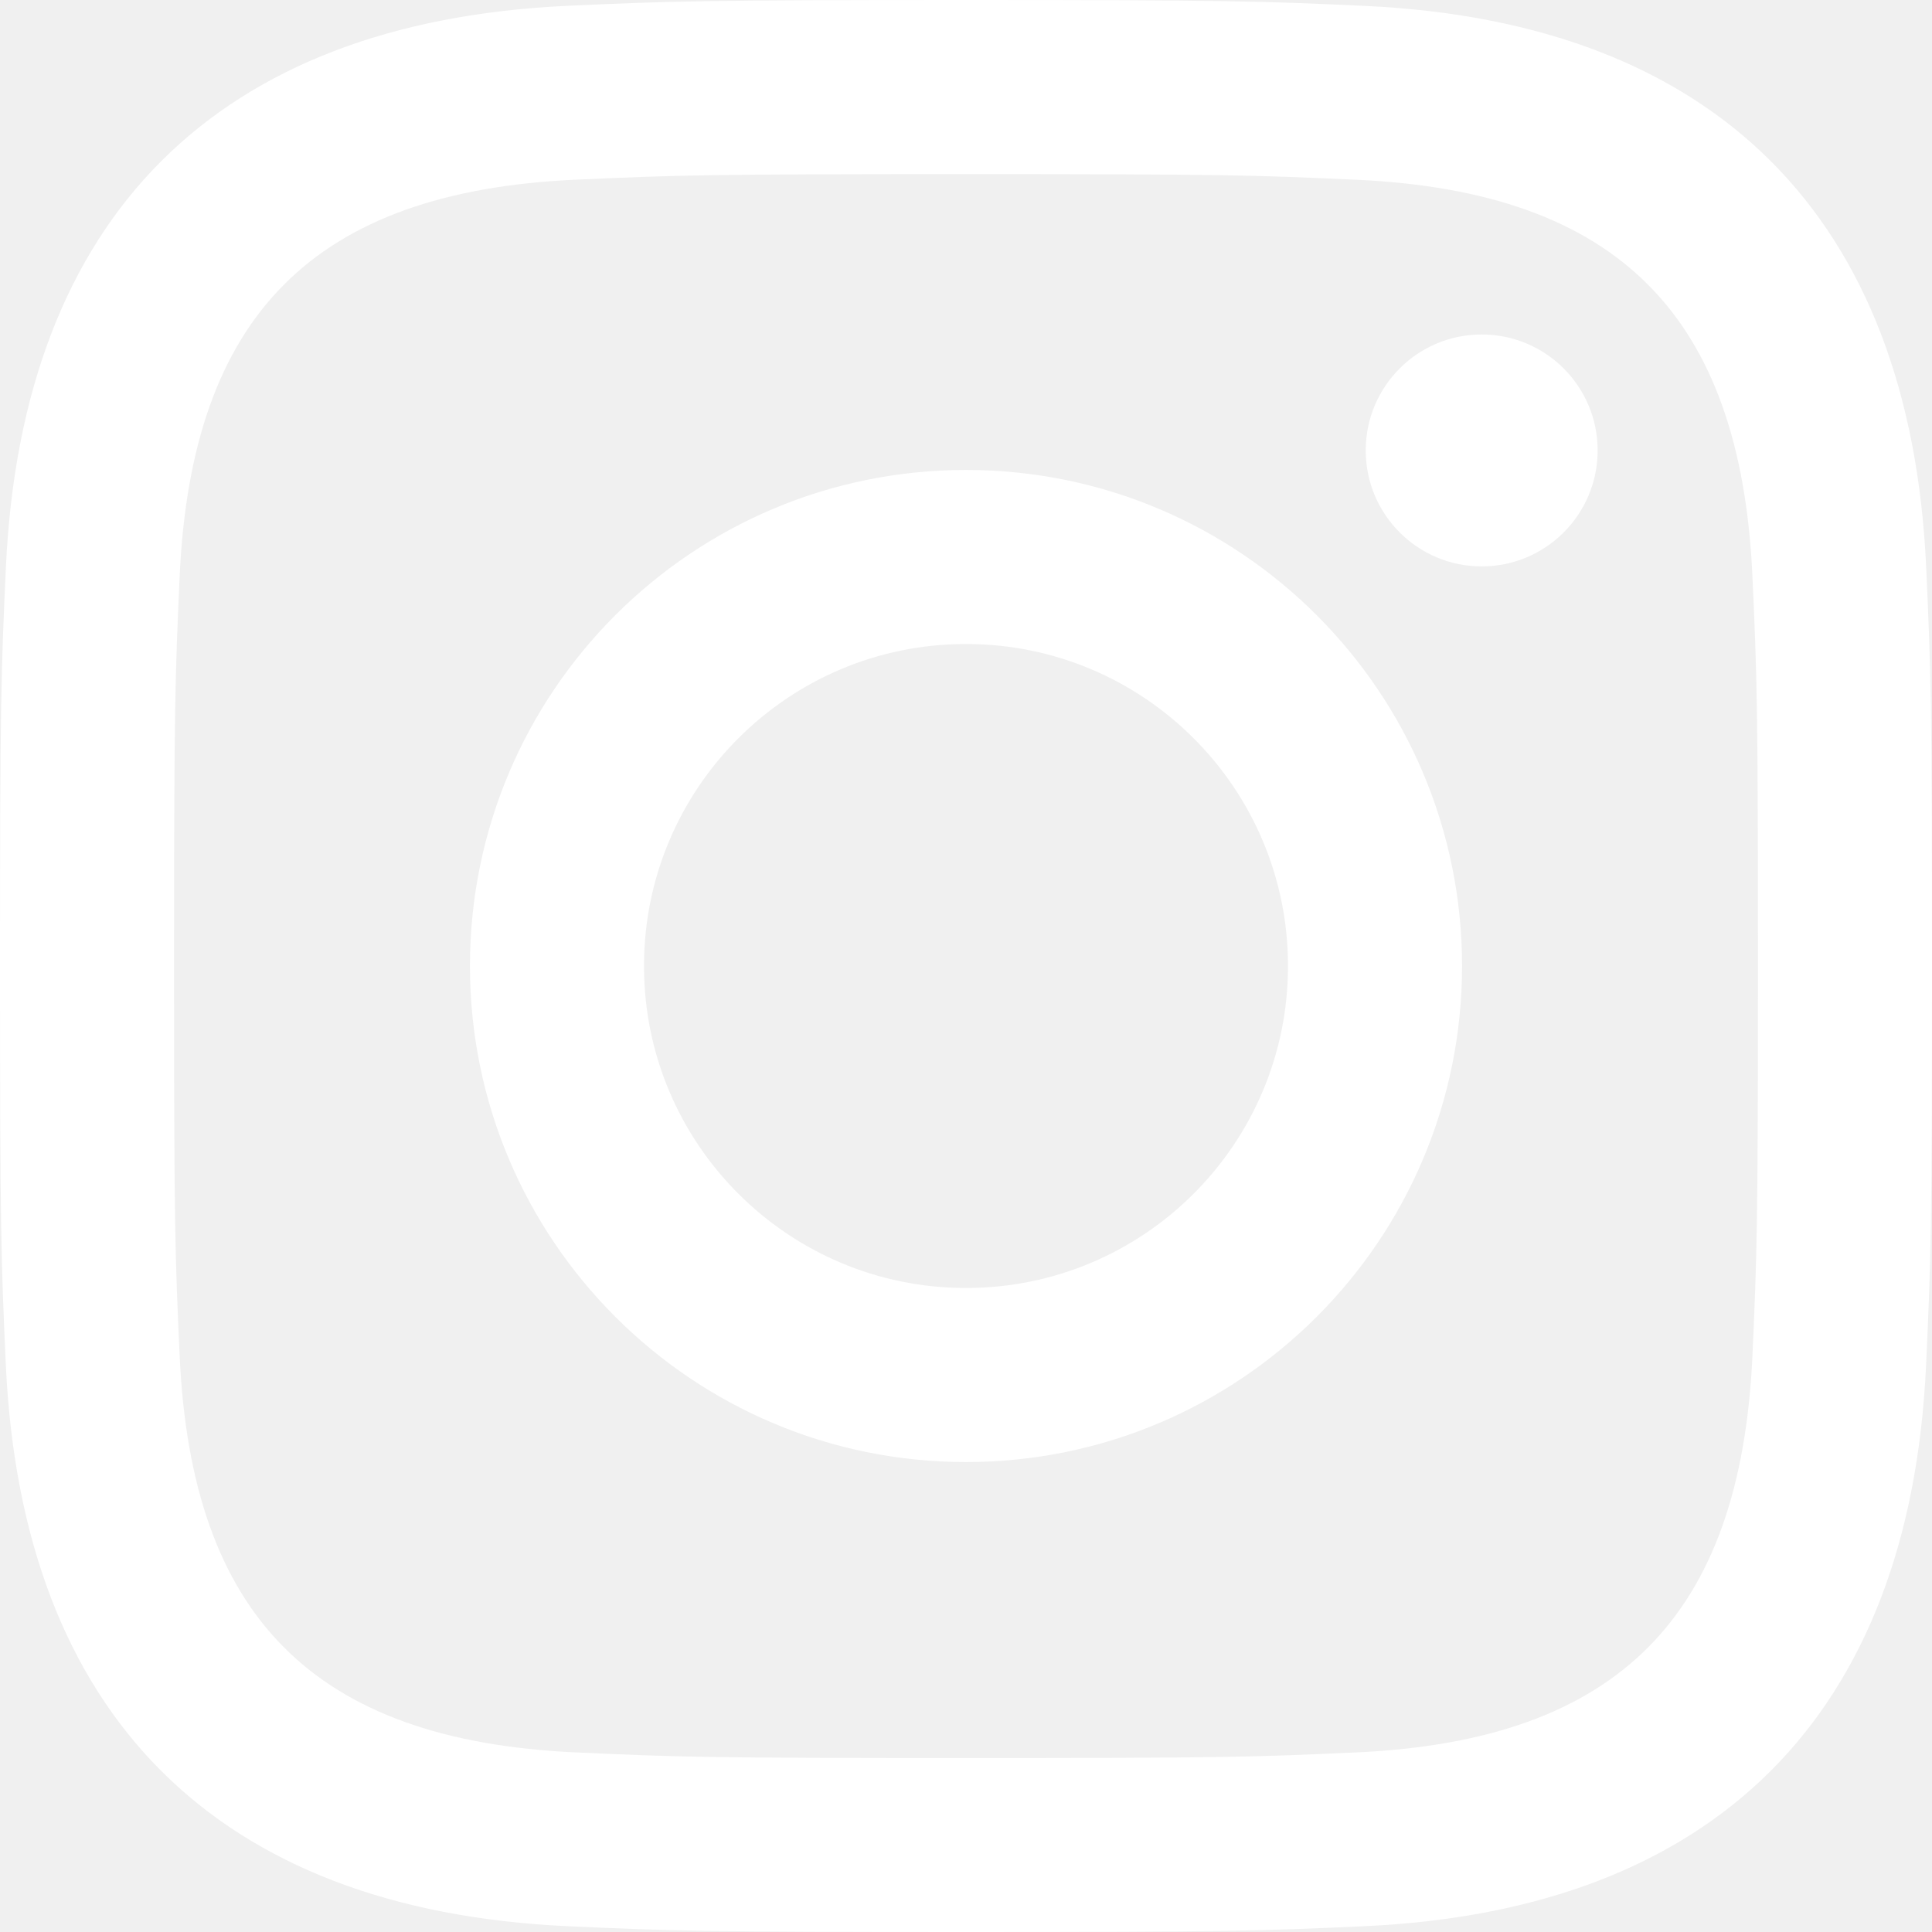
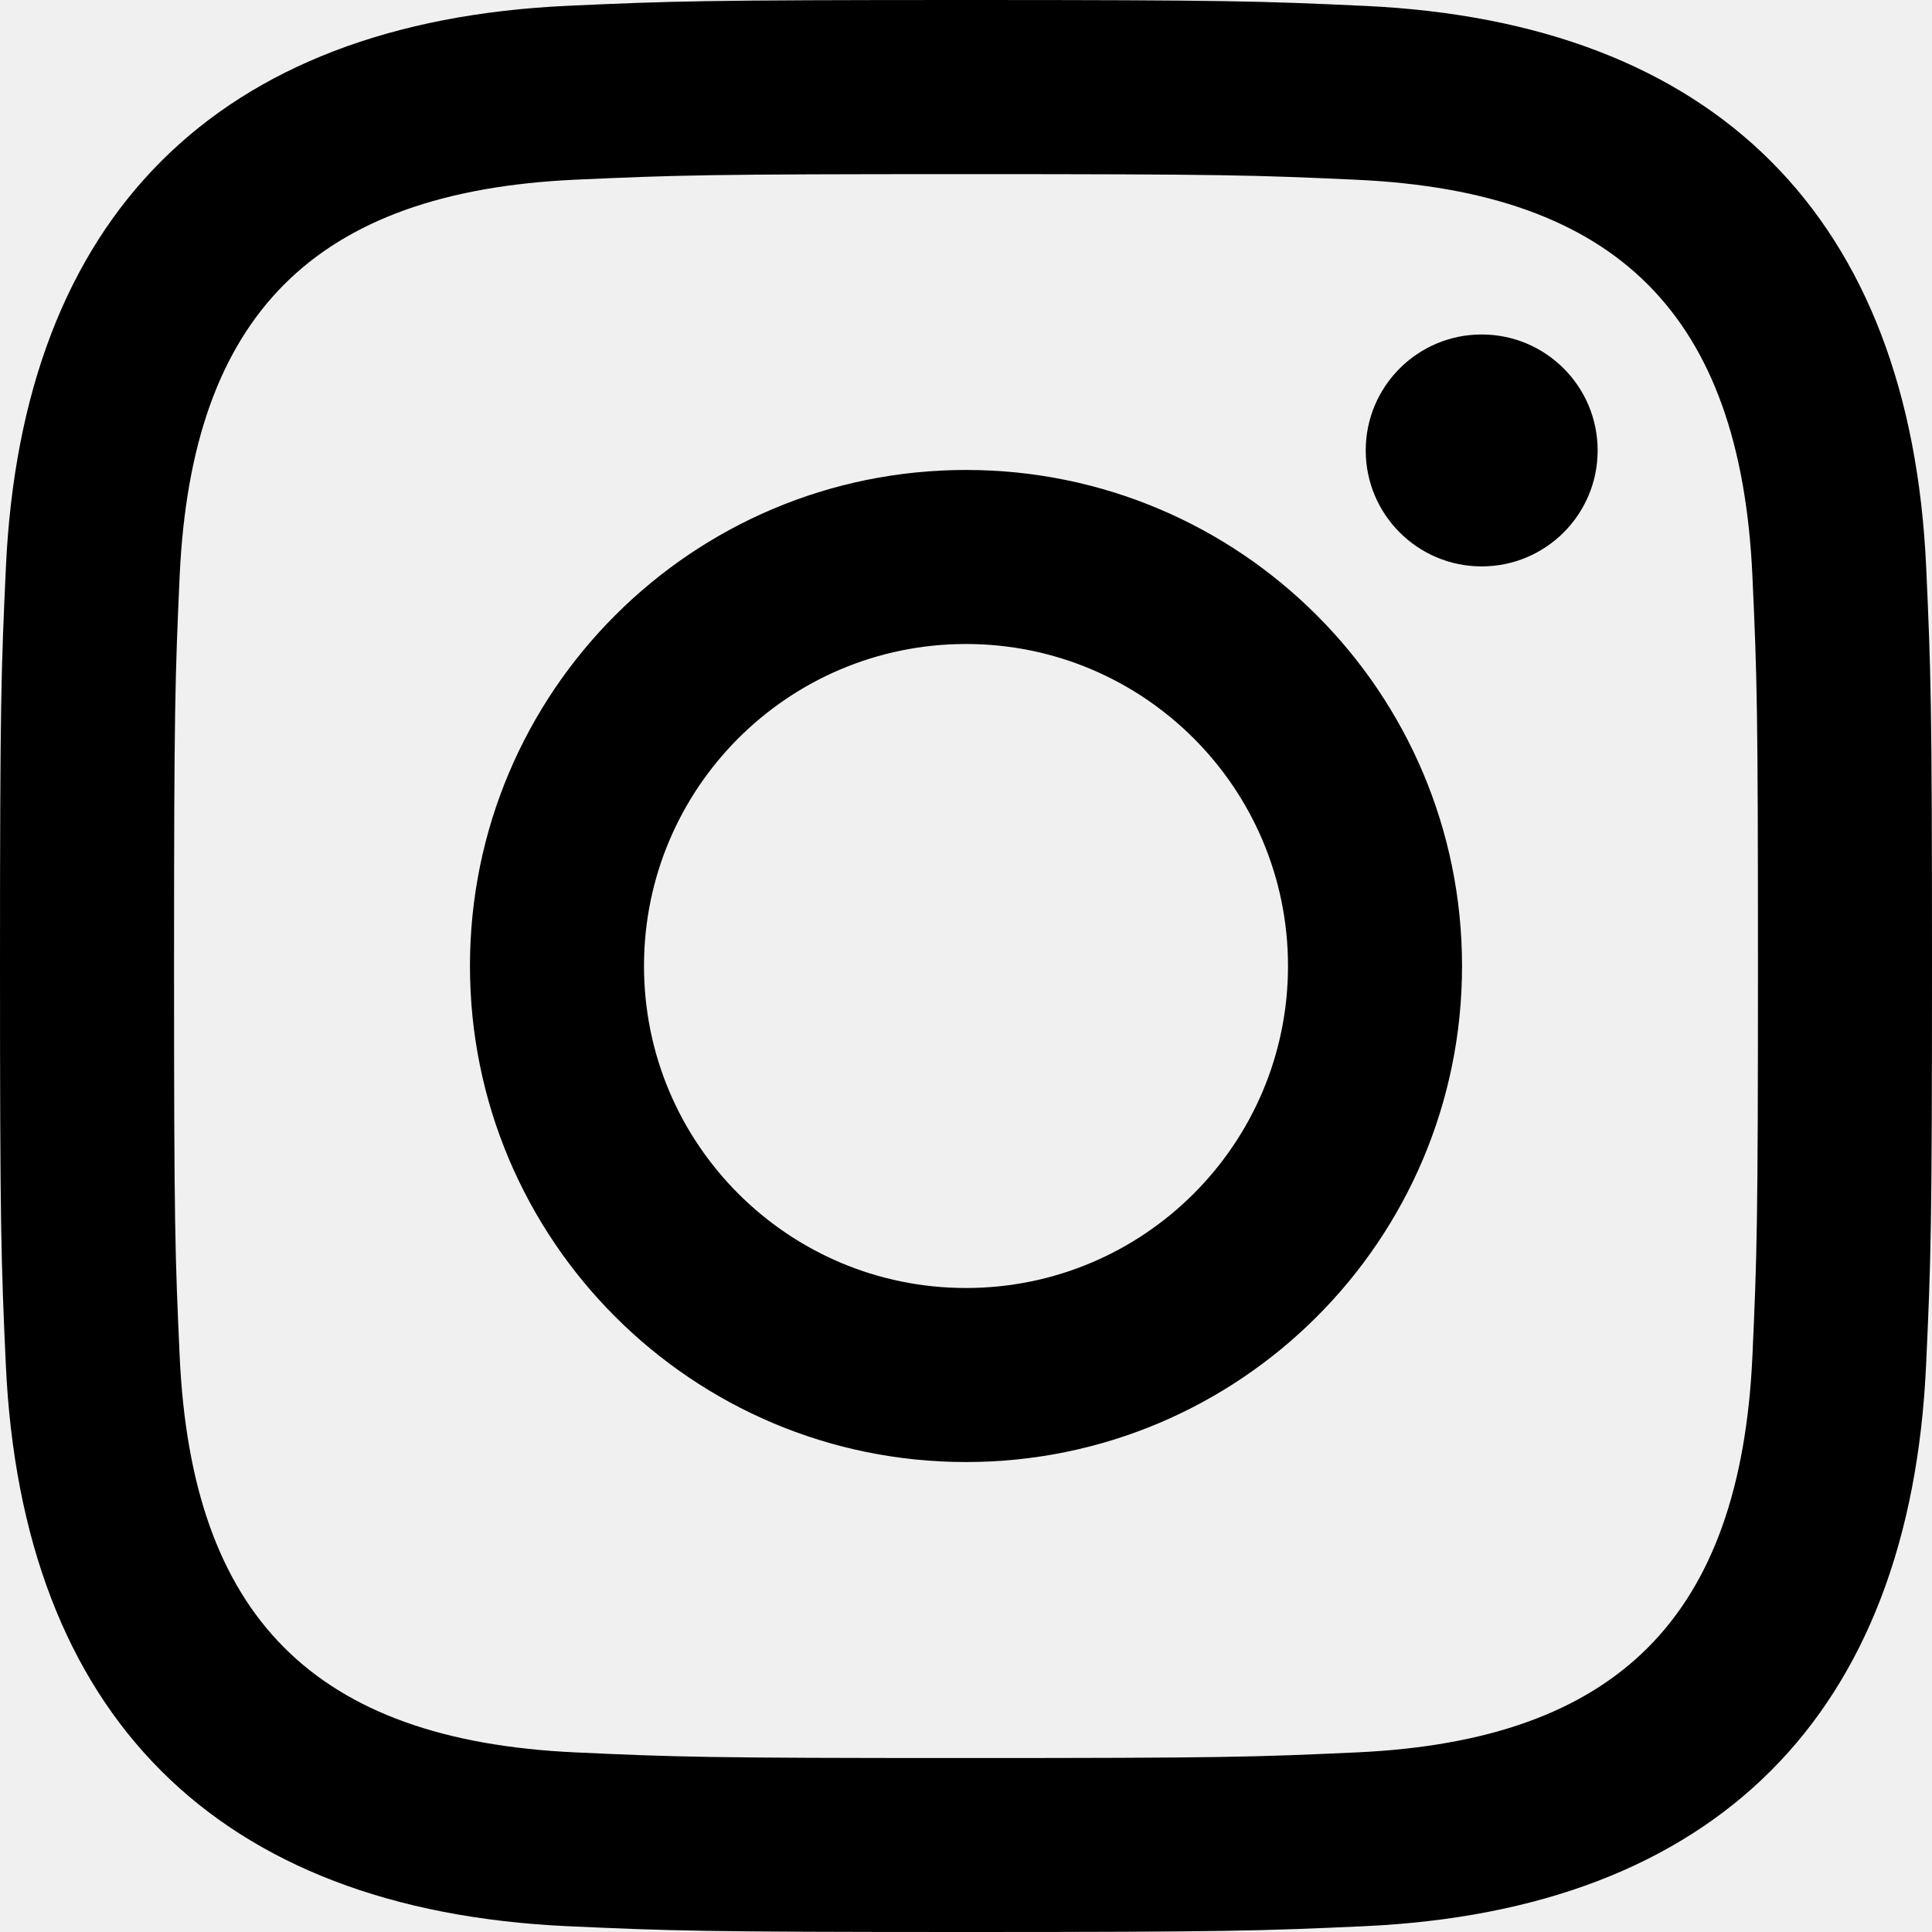
- <svg xmlns="http://www.w3.org/2000/svg" width="24" height="24">
-   <path fill="#FFF" d="M12 2.163c3.204 0 3.584.012 4.85.07 3.252.148 4.771 1.691 4.919 4.919.058 1.265.069 1.645.069 4.849 0 3.205-.012 3.584-.069 4.849-.149 3.225-1.664 4.771-4.919 4.919-1.266.058-1.644.07-4.85.07-3.204 0-3.584-.012-4.849-.07-3.26-.149-4.771-1.699-4.919-4.92-.058-1.265-.07-1.644-.07-4.849 0-3.204.013-3.583.07-4.849.149-3.227 1.664-4.771 4.919-4.919 1.266-.057 1.645-.069 4.849-.069zM12 0C8.741 0 8.333.014 7.053.072 2.695.272.273 2.69.073 7.052.014 8.333 0 8.741 0 12c0 3.259.014 3.668.072 4.948.2 4.358 2.618 6.78 6.98 6.98C8.333 23.986 8.741 24 12 24c3.259 0 3.668-.014 4.948-.072 4.354-.2 6.782-2.618 6.979-6.98.059-1.28.073-1.689.073-4.948 0-3.259-.014-3.667-.072-4.947-.196-4.354-2.617-6.78-6.979-6.98C15.668.014 15.259 0 12 0zm0 5.838a6.162 6.162 0 100 12.324 6.162 6.162 0 000-12.324zM12 16a4 4 0 110-8 4 4 0 010 8zm6.406-11.845a1.44 1.44 0 100 2.881 1.44 1.44 0 000-2.881z" />
+ <svg xmlns="http://www.w3.org/2000/svg" id="instagram" width="24" height="24">
+   <path fill="currentColor" d="M12 2.163c3.204 0 3.584.012 4.85.07 3.252.148 4.771 1.691 4.919 4.919.058 1.265.069 1.645.069 4.849 0 3.205-.012 3.584-.069 4.849-.149 3.225-1.664 4.771-4.919 4.919-1.266.058-1.644.07-4.85.07-3.204 0-3.584-.012-4.849-.07-3.26-.149-4.771-1.699-4.919-4.92-.058-1.265-.07-1.644-.07-4.849 0-3.204.013-3.583.07-4.849.149-3.227 1.664-4.771 4.919-4.919 1.266-.057 1.645-.069 4.849-.069zM12 0C8.741 0 8.333.014 7.053.072 2.695.272.273 2.69.073 7.052.014 8.333 0 8.741 0 12c0 3.259.014 3.668.072 4.948.2 4.358 2.618 6.78 6.98 6.98C8.333 23.986 8.741 24 12 24c3.259 0 3.668-.014 4.948-.072 4.354-.2 6.782-2.618 6.979-6.98.059-1.28.073-1.689.073-4.948 0-3.259-.014-3.667-.072-4.947-.196-4.354-2.617-6.78-6.979-6.98C15.668.014 15.259 0 12 0zm0 5.838a6.162 6.162 0 100 12.324 6.162 6.162 0 000-12.324zM12 16a4 4 0 110-8 4 4 0 010 8zm6.406-11.845a1.44 1.44 0 100 2.881 1.44 1.44 0 000-2.881z" />
</svg>
